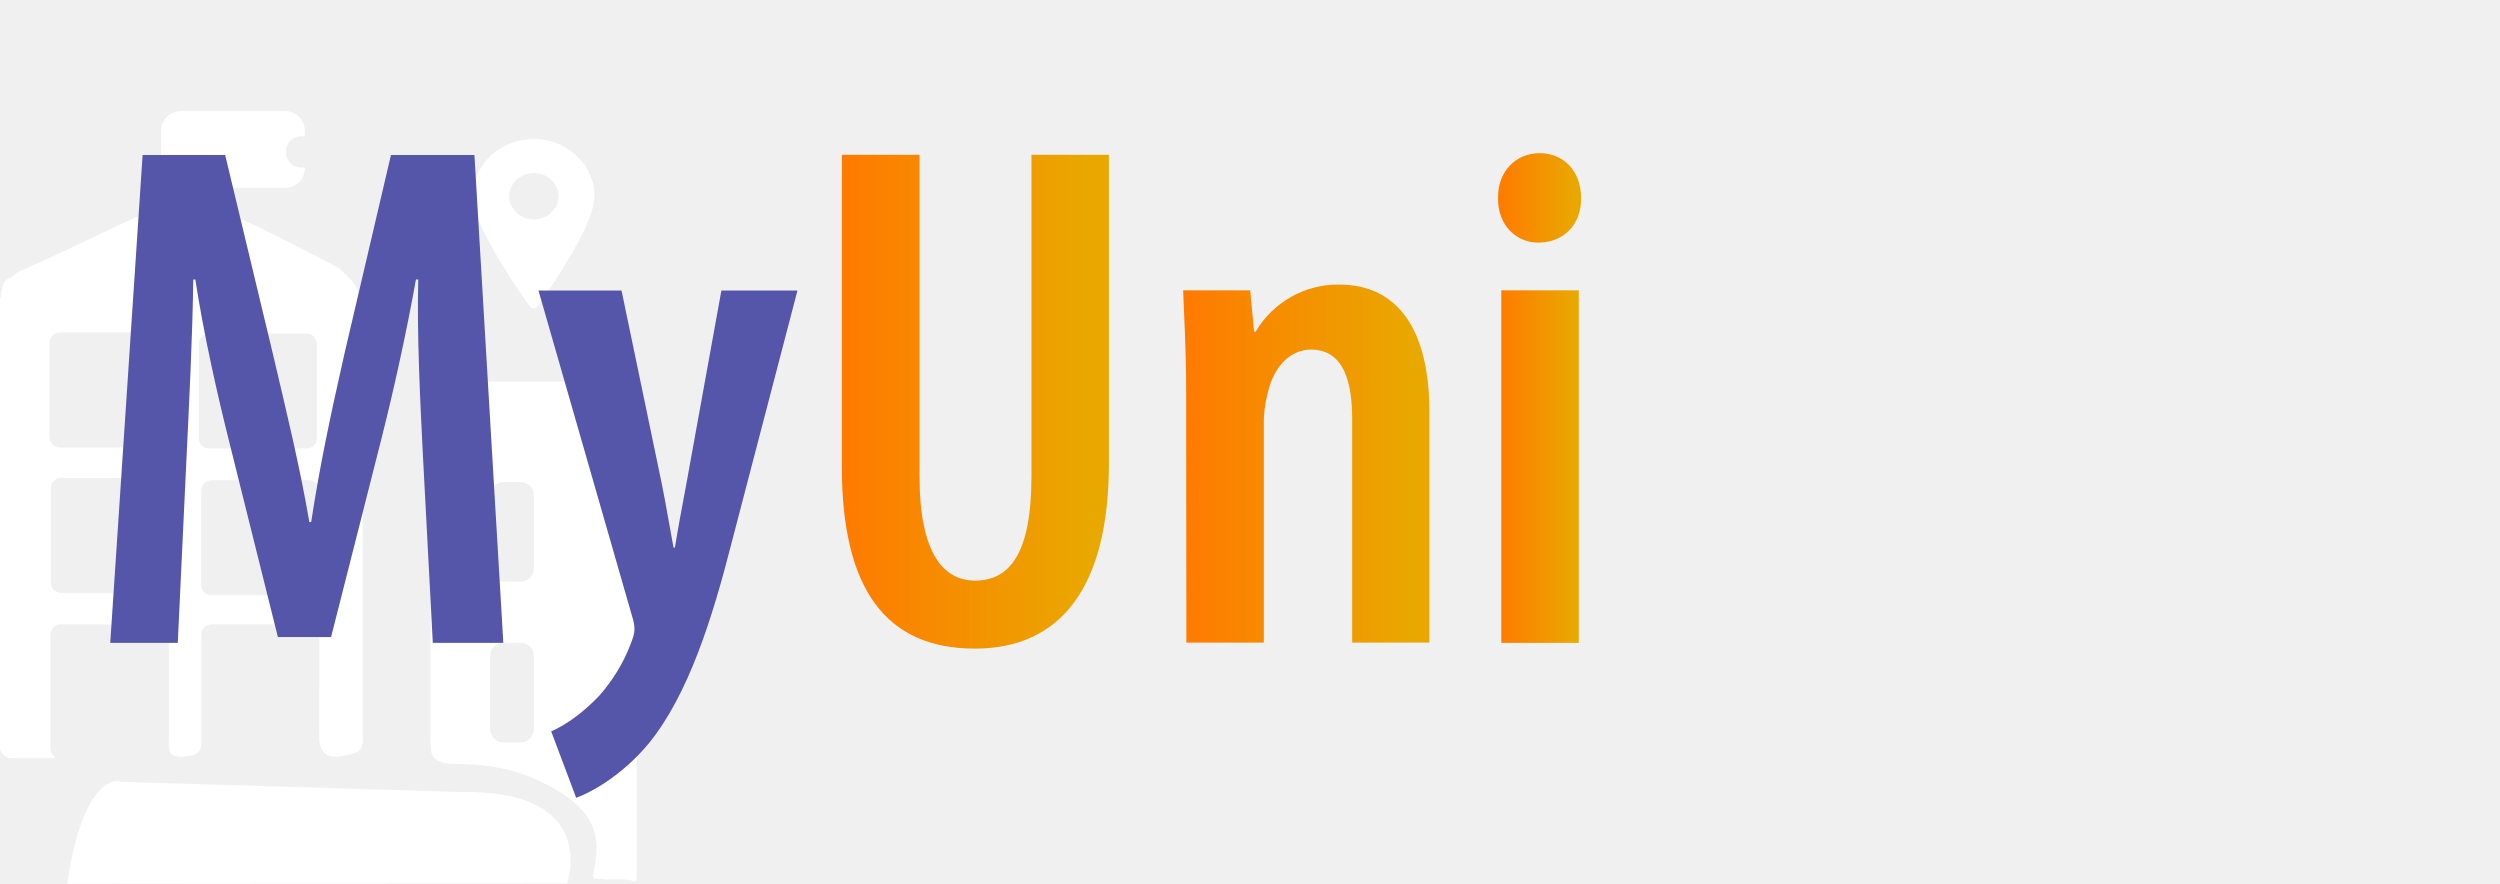
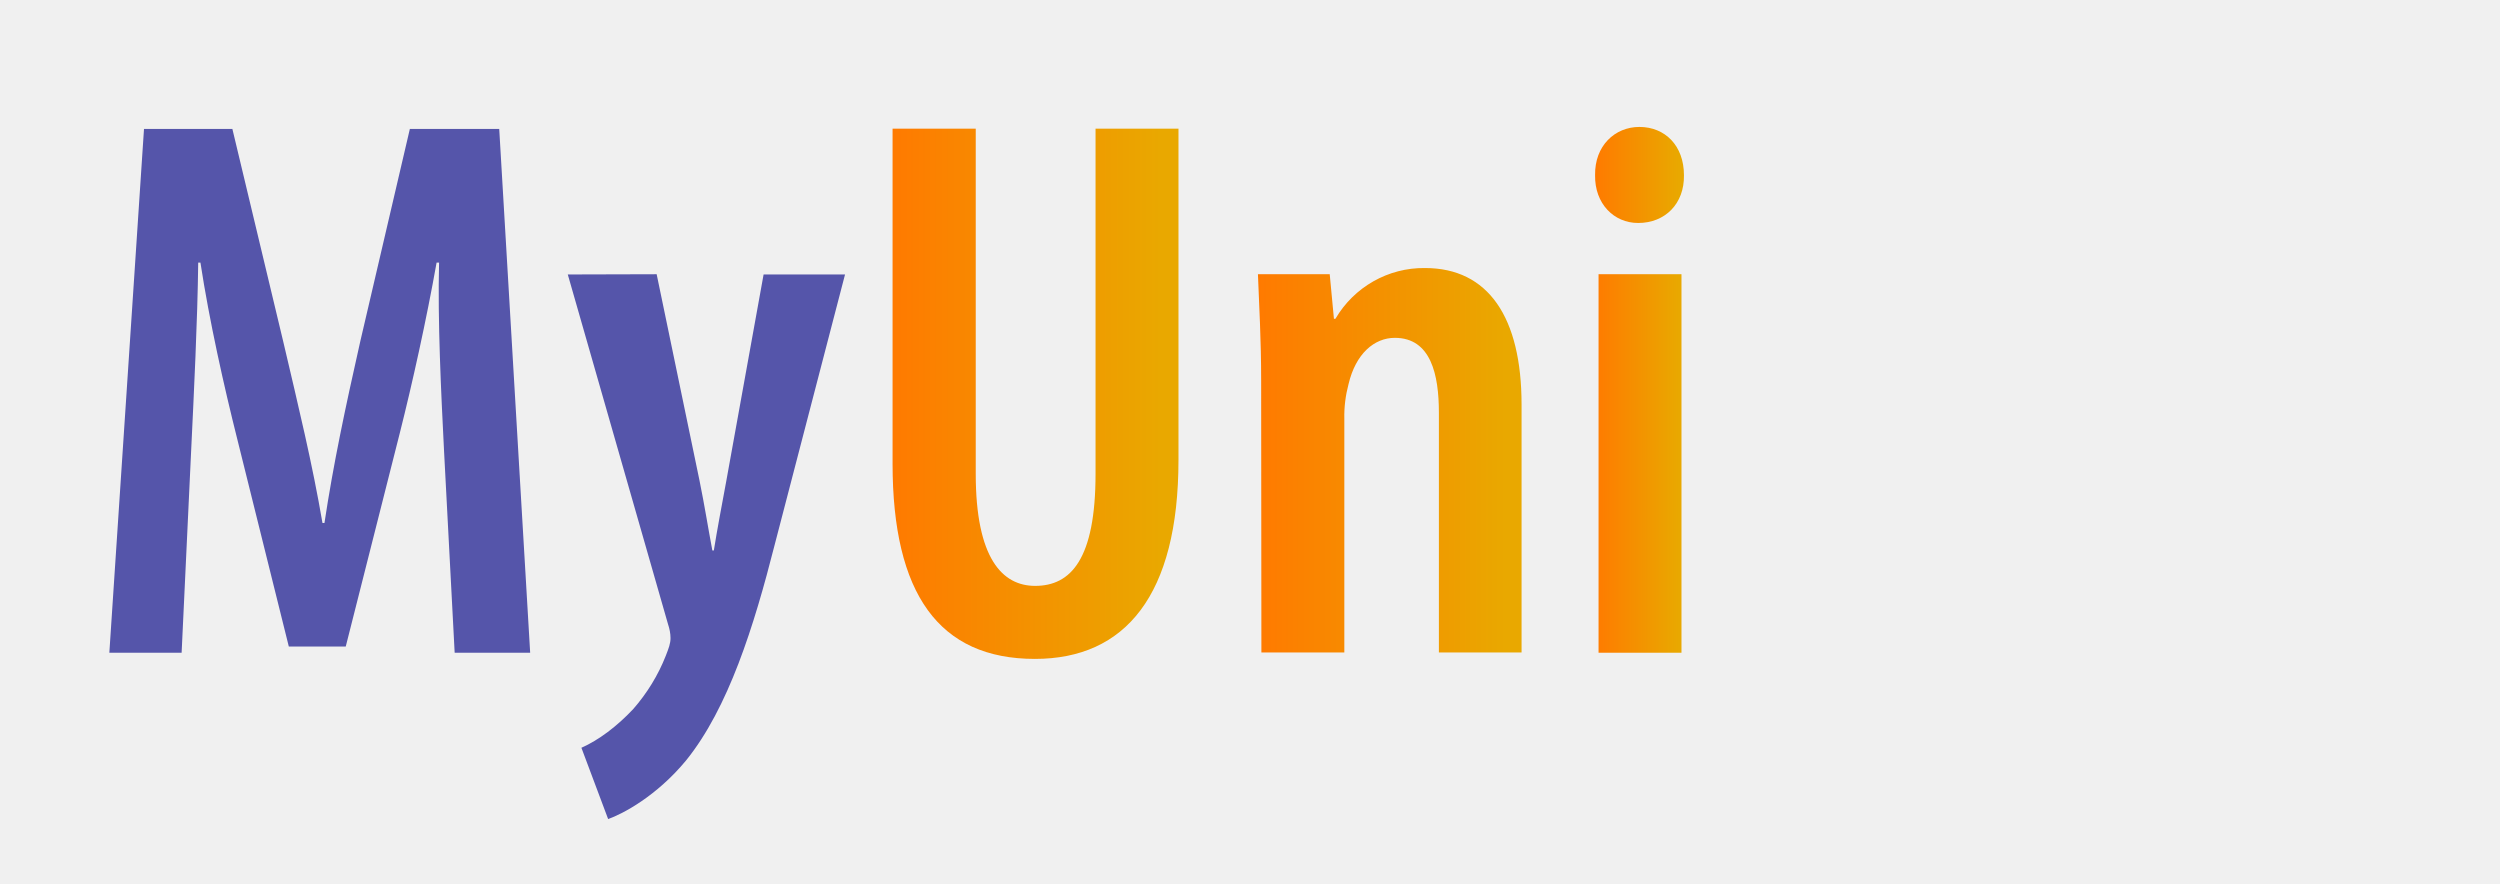
<svg xmlns="http://www.w3.org/2000/svg" version="1.1" id="Layer_3" x="0px" y="0px" viewBox="0 0 1530.3 541" style="enable-background:new 0 0 1530.3 541;" xml:space="preserve">
-   <defs id="defs48" />
+   <defs id="defs32" />
  <style type="text/css" id="style2">
- 	.st0{fill:#FFFFFF;}
- 	.st1{fill:none;stroke:#FFFFFF;stroke-width:0.5;stroke-linecap:round;stroke-linejoin:bevel;}
- 	.st2{fill:#5555AA;}
- 	.st3{fill:url(#SVGID_1_);}
- 	.st4{fill:url(#SVGID_00000047773252213448529970000008772572310864657810_);}
- 	.st5{fill:url(#SVGID_00000168801663493453729890000003151542648200964273_);}
+ 	.st0{fill:#5555AA;}
+ 	.st1{fill:url(#SVGID_1_);}
+ 	.st2{fill:url(#SVGID_00000073710829774044674250000012627970282933730211_);}
+ 	.st3{fill:url(#SVGID_00000041283495733953836260000014387182015126903171_);}
</style>
-   <path class="st0" d="M360.5,105.5c-0.2-0.6-0.5-1.2-0.9-1.7c-0.2-0.3-0.4-0.7-0.6-1c-0.4-1.4-1.2-2.5-2.4-3.4  c-7.3-9.1-18.3-14.4-29.9-14.3c-20.6,0-37.3,15.8-37.3,35.2c0,7.8,4.9,19.6,15.3,37.3c7.1,12,14.2,22.2,14.5,22.7l5.1,7.3  c0.5,0.7,1.4,1.2,2.3,1.2c0.9,0,1.8-0.4,2.3-1.2l5.1-7.2c0.3-0.4,7.3-10.5,14.5-22.7c10.4-17.6,15.3-29.5,15.3-37.3  C364,115.3,362.8,110.2,360.5,105.5z M326.8,105.9c8.3,0,15.1,6.4,15.1,14.2s-6.8,14.2-15.1,14.2s-15.1-6.4-15.1-14.2  S318.4,105.9,326.8,105.9z" id="path4" />
-   <path class="st0" d="M388.8,242.9c-0.4-1-1-1.9-1.7-2.8c-1.1-2.1-3.6-3.7-5.5-4.6c-2.9-1.4-6-2.1-9.2-1.9H272.3  c-2.2,0-4.4,0.9-5.9,2.5c-0.5,0.6-1,1.2-1.5,1.8c-0.9,1.3-1.4,2.9-1.4,4.5v210.9c0,0.5,0,1,0.1,1.4c0,0.1,0,0.3,0,0.4  c0.1,0.9,0.1,1.9,0.1,2.9c0,0.5,0.1,1.1,0.2,1.6c0.2,2,1.1,3.8,2.7,5c2.1,1.5,4.5,2.5,7.1,2.7l0.2,0.1c0.4,0.1,0.7,0.2,1.1,0.1  c0.5,0.1,0.9,0.1,1.4,0.1c20-0.1,35.6,2.8,47.6,7.8c45,18.5,43.4,39.3,39.2,59.6c-0.9,4.4,2,2.4,6.4,3.3c2.5-32.2-0.5,0,0,0H382  c4.5,0,7.8,3.1,7.8-1.4l0,0V247.1C389.9,245.6,389.5,244.2,388.8,242.9z M326.8,446.3c0,4.5-3.6,8.1-8.1,8.1c0,0,0,0,0,0h-10.6  c-4.5,0-8.1-3.6-8.1-8.1l0,0v-44.7c0-4.5,3.6-8.1,8.1-8.1c0,0,0,0,0,0h10.6c4.5,0,8.1,3.6,8.1,8.1c0,0,0,0,0,0L326.8,446.3z   M326.8,347.9c0,4.5-3.6,8.1-8.1,8.1h-10.6c-4.5,0-8.1-3.6-8.1-8.1v-44.7c0-4.5,3.6-8.1,8.1-8.1h10.6c4.5,0,8.1,3.6,8.1,8.1  c0,0,0,0,0,0l0,0L326.8,347.9z" id="path6" />
-   <path class="st0" d="M41.2,541l305.9-0.3c0,0,20.5-57.3-64.9-55.9l-210.6-6.3c-1.4,0-5.4,0.2-4,0.5C88.7,484,53.1,454.2,41.2,541z" id="path8" />
-   <path class="st0" d="M216.3,173.4L216.3,173.4l-0.4-0.3c-0.5-0.4-1-0.8-1.5-1.1c-0.1-0.1-0.3-0.2-0.4-0.3h1.2  c-2-2.2-4.1-4.3-6.3-6.3c-0.3-0.2-0.5-0.4-0.7-0.6l-0.1-0.1c-0.3-0.2-0.5-0.4-0.7-0.6l-0.1-0.1L207,164l-0.5-0.4  c-0.3-0.1-0.5-0.3-0.7-0.4c-0.3-0.1-0.6-0.3-0.9-0.5c-107.8-55.8-83.1-44.4-194.5,4.1c-0.7,1-1.6,1.7-2.7,2.1  c-0.3,0.9-0.8,1.7-1.4,2.4c0,0.5-0.1,1-0.2,1.5l202.2-1c-0.2,0.3-0.4,0.6-0.5,1c-0.4,1.6,0.5,3.2,2.1,3.7c0.4,0.1,0.8,0.2,1.2,0.4  c0.2,0.1,0.3,0.2,0.5,0.3c0.7,0.6,1.5,1.2,2.3,1.7c1.4,0.9,3.2,0.6,4.2-0.8c0.3-0.5,0.5-1,0.5-1.6  C217.6,175.4,217,174.4,216.3,173.4z" id="path10" />
-   <path class="st0" d="M195.7,453.4c1.2,12.3,12,10.3,21.4,7.2c2.7-0.9,4.6-3.4,4.6-6.3V189.1c-0.9-5.5-2.1-10.8-5.5-15.6  c-1.2-2.2-3.5-3.5-6-3.6H8.4c-3.6,0-6.2,2.8-6.8,6.2c-0.4,1.5-0.7,3.1-0.7,4.7c-0.1,1.2-0.7,2.4-0.7,3.6v272.8c0,3.7,3,6.6,6.6,6.6  h26.6c0.1-0.2,0.1-0.4-0.1-0.6c-1.6-1.1-2.5-2.8-2.7-4.7v-70c0-3.7,3-6.6,6.6-6.6c0,0,0,0,0,0H97c3.7,0,6.6,3,6.6,6.6l0,0v64.9  c-0.2,2.1,0,4.2,0.6,6.3c1,4.3,8.6,3.4,13.6,2.4c3-0.7,5.2-3.3,5.2-6.5v-67.1c0-3.7,3-6.6,6.6-6.6h59.6c3.7,0,6.6,3,6.6,6.6  L195.7,453.4z M30,267.5v-57.7c0-3.6,3-6.6,6.6-6.6h59.6c3.6,0,6.6,2.9,6.6,6.6c0,0,0,0,0,0l0,0v57.8c0,3.7-3,6.6-6.6,6.6H36.6  C33,274.1,30,271.1,30,267.5z M97,363.2H37.4c-3.7,0-6.6-3-6.6-6.6v-57.7c0-3.7,3-6.6,6.6-6.6H97c3.7,0,6.6,3,6.6,6.6v57.7  C103.6,360.2,100.7,363.2,97,363.2C97,363.2,97,363.2,97,363.2z M121.4,268.2v-57.7c0-3.6,3-6.6,6.6-6.6h59.6c3.7,0,6.6,3,6.6,6.6  l0,0l0,0v57.7c0,3.7-2.9,6.6-6.6,6.6h0H128C124.3,274.8,121.4,271.9,121.4,268.2C121.4,268.2,121.4,268.2,121.4,268.2L121.4,268.2  L121.4,268.2z M122.9,358v-57.7c0-3.7,3-6.6,6.6-6.6h59.6c3.6,0,6.6,2.9,6.6,6.6c0,0,0,0,0,0l0,0V358c0,3.7-3,6.6-6.6,6.6h-59.6  C125.8,364.6,122.9,361.7,122.9,358z" id="path12" />
-   <path class="st1" d="M195.7,453.4c1.2,12.3,12,10.3,21.4,7.2c2.7-0.9,4.6-3.4,4.6-6.3V189.1c-0.9-5.5-2.1-10.8-5.5-15.6  c-1.2-2.2-3.5-3.5-6-3.6H8.4c-3.6,0-6.2,2.8-6.8,6.2c-0.4,1.5-0.7,3.1-0.7,4.7c-0.1,1.2-0.7,2.4-0.7,3.6v272.8c0,3.7,3,6.6,6.6,6.6  h26.6c0.1-0.2,0.1-0.4-0.1-0.6c-1.6-1.1-2.5-2.8-2.7-4.7v-70c0-3.7,3-6.6,6.6-6.6c0,0,0,0,0,0H97c3.7,0,6.6,3,6.6,6.6l0,0v64.9  c-0.2,2.1,0,4.2,0.6,6.3c1,4.3,8.6,3.4,13.6,2.4c3-0.7,5.2-3.3,5.2-6.5v-67.1c0-3.7,3-6.6,6.6-6.6h59.6c3.7,0,6.6,3,6.6,6.6  L195.7,453.4z M30,267.5v-57.7c0-3.6,3-6.6,6.6-6.6h59.6c3.6,0,6.6,2.9,6.6,6.6c0,0,0,0,0,0l0,0v57.8c0,3.7-3,6.6-6.6,6.6H36.6  C33,274.1,30,271.1,30,267.5z M97,363.2H37.4c-3.7,0-6.6-3-6.6-6.6v-57.7c0-3.7,3-6.6,6.6-6.6H97c3.7,0,6.6,3,6.6,6.6v57.7  C103.6,360.2,100.7,363.2,97,363.2C97,363.2,97,363.2,97,363.2z M121.4,268.2v-57.7c0-3.6,3-6.6,6.6-6.6h59.6c3.7,0,6.6,3,6.6,6.6  l0,0l0,0v57.7c0,3.7-2.9,6.6-6.6,6.6h0H128C124.3,274.8,121.4,271.9,121.4,268.2C121.4,268.2,121.4,268.2,121.4,268.2L121.4,268.2  L121.4,268.2z M122.9,358v-57.7c0-3.7,3-6.6,6.6-6.6h59.6c3.6,0,6.6,2.9,6.6,6.6c0,0,0,0,0,0l0,0V358c0,3.7-3,6.6-6.6,6.6h-59.6  C125.8,364.6,122.9,361.7,122.9,358z" id="path14" />
-   <path class="st0" d="M110.6,91h1c6.6,0,12,5.4,12,12v22c0,6.6-5.4,12-12,12h-1c-6.6,0-12-5.4-12-12v-22C98.6,96.4,104,91,110.6,91z" id="path16" />
-   <path class="st0" d="M186.1,102.5h-2c-5,0-9-4-9-9v-1c0-5,4-9,9-9h2.5V80c0-6.6-5.4-12-12-12h-64c-6.6,0-12,5.4-12,12v23  c0,6.6,5.4,12,12,12h64c6.6,0,12-5.4,12-12v-0.5C186.4,102.5,186.3,102.5,186.1,102.5z" id="path18" />
-   <path class="st2" d="m 258.845,278.201 c -1.698,-33.446 -3.68,-74.09 -2.831,-107.113 h -1.415 c -5.803,32.6 -13.871,68.869 -21.089,97.376 L 202.654,389.972 H 170.1 L 140.66,271.851 C 133.017,241.509 124.666,204.393 119.571,171.088 h -1.274 c -0.425,33.729 -2.406,73.244 -4.105,108.666 L 108.814,393.5 H 67.485 L 87.3,94.881 h 50.529 l 29.015,120.944 c 9.058,38.527 16.702,69.857 22.505,103.726 h 1.132 c 5.095,-33.588 11.748,-64.917 20.523,-103.726 L 239.312,94.881 h 51.095 L 308.1,393.5 h -43.169 z" id="path20" style="stroke-width:1.413" />
-   <path class="st2" d="m 380.426,177.721 24.486,117.557 c 2.972,14.536 4.954,27.237 7.36,39.938 h 0.849 c 1.84,-11.572 4.529,-25.685 7.077,-39.374 L 441.571,177.862 h 46.566 l -40.197,153.967 c -11.889,46.712 -26.468,93.142 -50.671,123.061 -16.985,20.463 -36.234,30.483 -44.585,33.446 l -15.286,-40.644 c 9.908,-4.375 20.24,-12.137 29.581,-22.015 7.926,-9.032 14.295,-19.334 18.683,-30.483 1.698,-4.375 2.689,-6.915 2.689,-10.02 0,-2.681 -0.566,-5.363 -1.415,-7.903 L 329.614,177.862 h 50.812 z" id="path22" style="stroke-width:1.413" />
-   <linearGradient id="SVGID_1_" gradientUnits="userSpaceOnUse" x1="900.41" y1="249.725" x2="1015.88" y2="249.725" gradientTransform="matrix(1.415383,0,0,1.411244,-758.9571,-106.5039)">
-     <stop offset="0" style="stop-color:#FF7A00" id="stop24" />
-     <stop offset="0.938" style="stop-color:#E9A800" id="stop26" />
+   <path class="st0" d="m 271.793,275.744 c -1.818,-35.911 -3.94,-79.551 -3.03,-115.007 h -1.515 c -6.213,35.002 -14.849,73.944 -22.577,104.552 l -33.032,130.463 H 176.787 L 145.27,268.926 c -8.182,-32.578 -17.122,-72.429 -22.577,-108.189 h -1.364 c -0.455,36.214 -2.576,78.641 -4.394,116.674 l -5.758,122.129 H 66.932 L 88.145,78.914 h 54.094 l 31.063,129.857 c 9.698,41.366 17.88,75.005 24.092,111.371 h 1.212 c 5.455,-36.063 12.577,-69.701 21.971,-111.371 L 250.883,78.914 h 54.7 l 18.941,320.626 h -46.215 z" id="path4" style="stroke-width:1.515" />
+   <path class="st0" d="m 401.953,167.859 26.214,126.22 c 3.182,15.607 5.303,29.244 7.879,42.882 h 0.909 c 1.97,-12.425 4.849,-27.578 7.576,-42.275 l 22.88,-126.675 h 49.852 l -43.033,165.314 c -12.728,50.155 -28.335,100.006 -54.246,132.13 -18.183,21.971 -38.79,32.729 -47.73,35.911 L 355.89,457.726 c 10.607,-4.697 21.668,-13.031 31.669,-23.638 8.485,-9.698 15.304,-20.759 20.001,-32.729 1.818,-4.697 2.879,-7.425 2.879,-10.758 0,-2.879 -0.606,-5.758 -1.515,-8.485 L 347.556,168.01 Z" id="path6" style="stroke-width:1.515" />
+   <linearGradient id="SVGID_1_" gradientUnits="userSpaceOnUse" x1="900.3" y1="292.3" x2="1015.8" y2="292.3" gradientTransform="matrix(1.515248,0,0,-1.515248,-817.8215,683.952)">
+     <stop offset="0" style="stop-color:#FF7A00" id="stop8" />
+     <stop offset="0.938" style="stop-color:#E9A800" id="stop10" />
  </linearGradient>
-   <path class="st3" d="M 562.869,94.74 V 291.467 c 0,48.406 15.286,63.929 33.969,63.929 20.523,0 34.535,-15.383 34.535,-63.929 V 94.74 h 47.415 V 283.564 c 0,77.195 -30.431,113.464 -82.092,113.464 -54.775,0 -81.385,-36.975 -81.385,-111.347 V 94.74 Z" id="path29" style="fill:url(#SVGID_1_);stroke-width:1.413" />
-   <linearGradient id="SVGID_00000120523815020757097720000008066046318698132667_" gradientUnits="userSpaceOnUse" x1="1047.98" y1="276.599" x2="1154.45" y2="276.599" gradientTransform="matrix(1.415383,0,0,1.411244,-758.9571,-106.5039)">
-     <stop offset="0" style="stop-color:#FF7A00" id="stop31" />
-     <stop offset="0.938" style="stop-color:#E9A800" id="stop33" />
+   <path class="st1" d="m 597.269,78.762 v 211.226 c 0,51.973 16.365,68.641 36.366,68.641 21.971,0 36.972,-16.516 36.972,-68.641 V 78.762 h 50.761 v 202.74 c 0,82.884 -32.578,121.826 -87.884,121.826 -58.64,0 -87.127,-39.699 -87.127,-119.553 V 78.762 Z" id="path13" style="fill:url(#SVGID_1_);stroke-width:1.515" />
+   <linearGradient id="SVGID_00000070798405027264836750000010525560393225200560_" gradientUnits="userSpaceOnUse" x1="1047.9" y1="265.452" x2="1154.4" y2="265.452" gradientTransform="matrix(1.515248,0,0,-1.515248,-817.8215,683.952)">
+     <stop offset="0" style="stop-color:#FF7A00" id="stop15" />
+     <stop offset="0.938" style="stop-color:#E9A800" id="stop17" />
  </linearGradient>
-   <path style="fill:url(#SVGID_00000120523815020757097720000008066046318698132667_);stroke-width:1.413" d="m 726.063,238.545 c 0,-24.415 -1.132,-41.632 -1.84,-60.825 h 41.046 l 2.406,25.402 h 0.849 c 10.615,-18.064 30.148,-29.213 51.237,-28.931 36.092,0 55.2,27.943 55.2,77.901 V 393.359 H 827.687 V 256.609 c 0,-21.592 -4.529,-42.62 -25.194,-42.62 -11.748,0 -22.363,9.032 -26.468,26.39 -1.698,6.351 -2.548,12.983 -2.406,19.616 v 133.363 h -47.415 z" id="path36" />
-   <linearGradient id="SVGID_00000168085415002414273240000000038543821531138700_" gradientUnits="userSpaceOnUse" x1="1184.047" y1="248.085" x2="1220.003" y2="248.085" gradientTransform="matrix(1.415383,0,0,1.411244,-758.9571,-106.5039)">
-     <stop offset="0" style="stop-color:#FF7A00" id="stop38" />
-     <stop offset="0.938" style="stop-color:#E9A800" id="stop40" />
+   <path style="fill:url(#SVGID_00000070798405027264836750000010525560393225200560_);stroke-width:1.515" d="m 771.977,233.166 c 0,-26.214 -1.212,-44.7 -1.97,-65.307 h 43.942 l 2.576,27.274 h 0.909 c 11.364,-19.395 32.275,-31.366 54.852,-31.063 38.639,0 59.095,30.002 59.095,83.642 V 399.388 H 880.771 V 252.561 c 0,-23.183 -4.849,-45.76 -26.971,-45.76 -12.577,0 -23.941,9.698 -28.335,28.335 -1.818,6.819 -2.727,13.94 -2.576,21.062 v 143.191 h -50.761 z" id="path20" />
+   <linearGradient id="SVGID_00000029738858270960219950000003694052380563693733_" gradientUnits="userSpaceOnUse" x1="1184.047" y1="293.9" x2="1220.003" y2="293.9" gradientTransform="matrix(1.515248,0,0,-1.515248,-817.8215,683.952)">
+     <stop offset="0" style="stop-color:#FF7A00" id="stop22" />
+     <stop offset="0.938" style="stop-color:#E9A800" id="stop24" />
  </linearGradient>
-   <path style="fill:url(#SVGID_00000168085415002414273240000000038543821531138700_);stroke-width:1.413" d="m 967.81,121.271 c 0.283,16.229 -10.757,27.237 -26.185,27.237 -13.871,0 -24.911,-11.008 -24.628,-27.237 -0.283,-16.794 11.323,-27.519 25.335,-27.519 14.72,0 25.477,10.725 25.477,27.519 z M 918.979,393.5 V 177.721 h 47.415 V 393.5 Z" id="path43" />
+   <path style="fill:url(#SVGID_00000029738858270960219950000003694052380563693733_);stroke-width:1.515" d="m 1030.781,107.249 c 0.303,17.425 -11.516,29.244 -28.032,29.244 -14.849,0 -26.668,-11.819 -26.365,-29.244 -0.303,-18.031 12.122,-29.547 27.123,-29.547 15.758,0 27.274,11.516 27.274,29.547 z m -52.276,292.291 v -231.681 h 50.761 v 231.681 z" id="path27" />
</svg>
